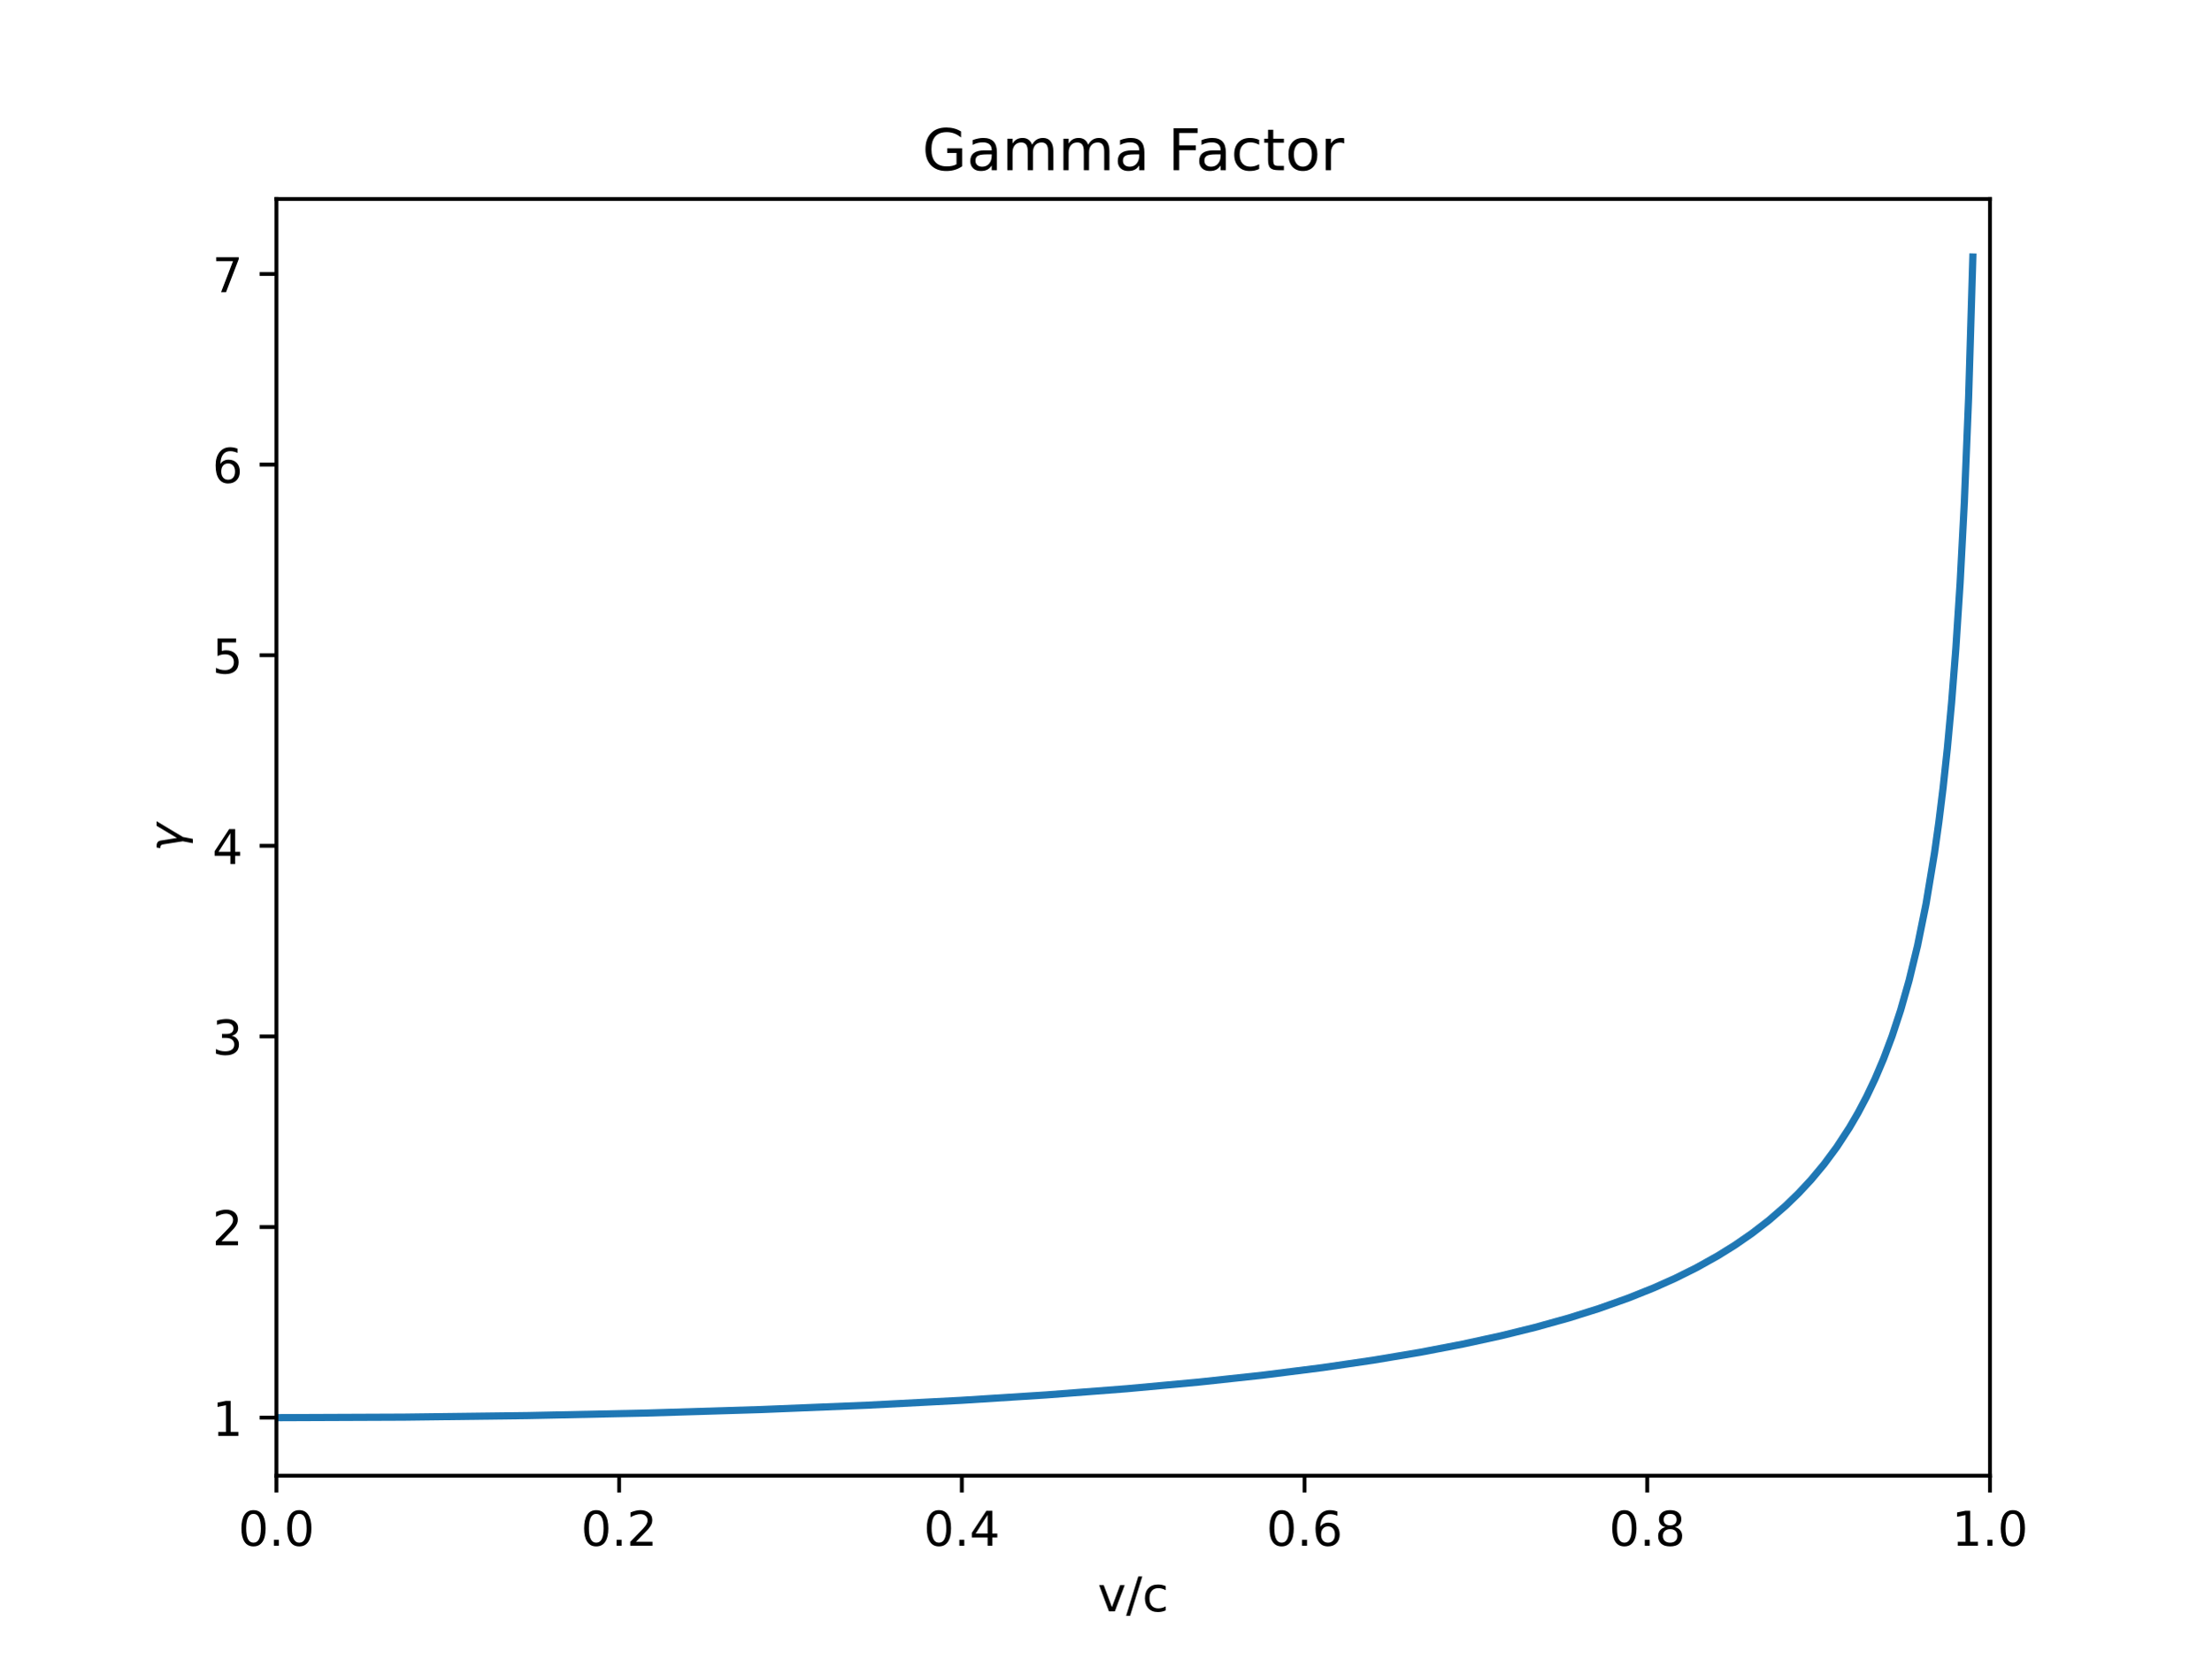
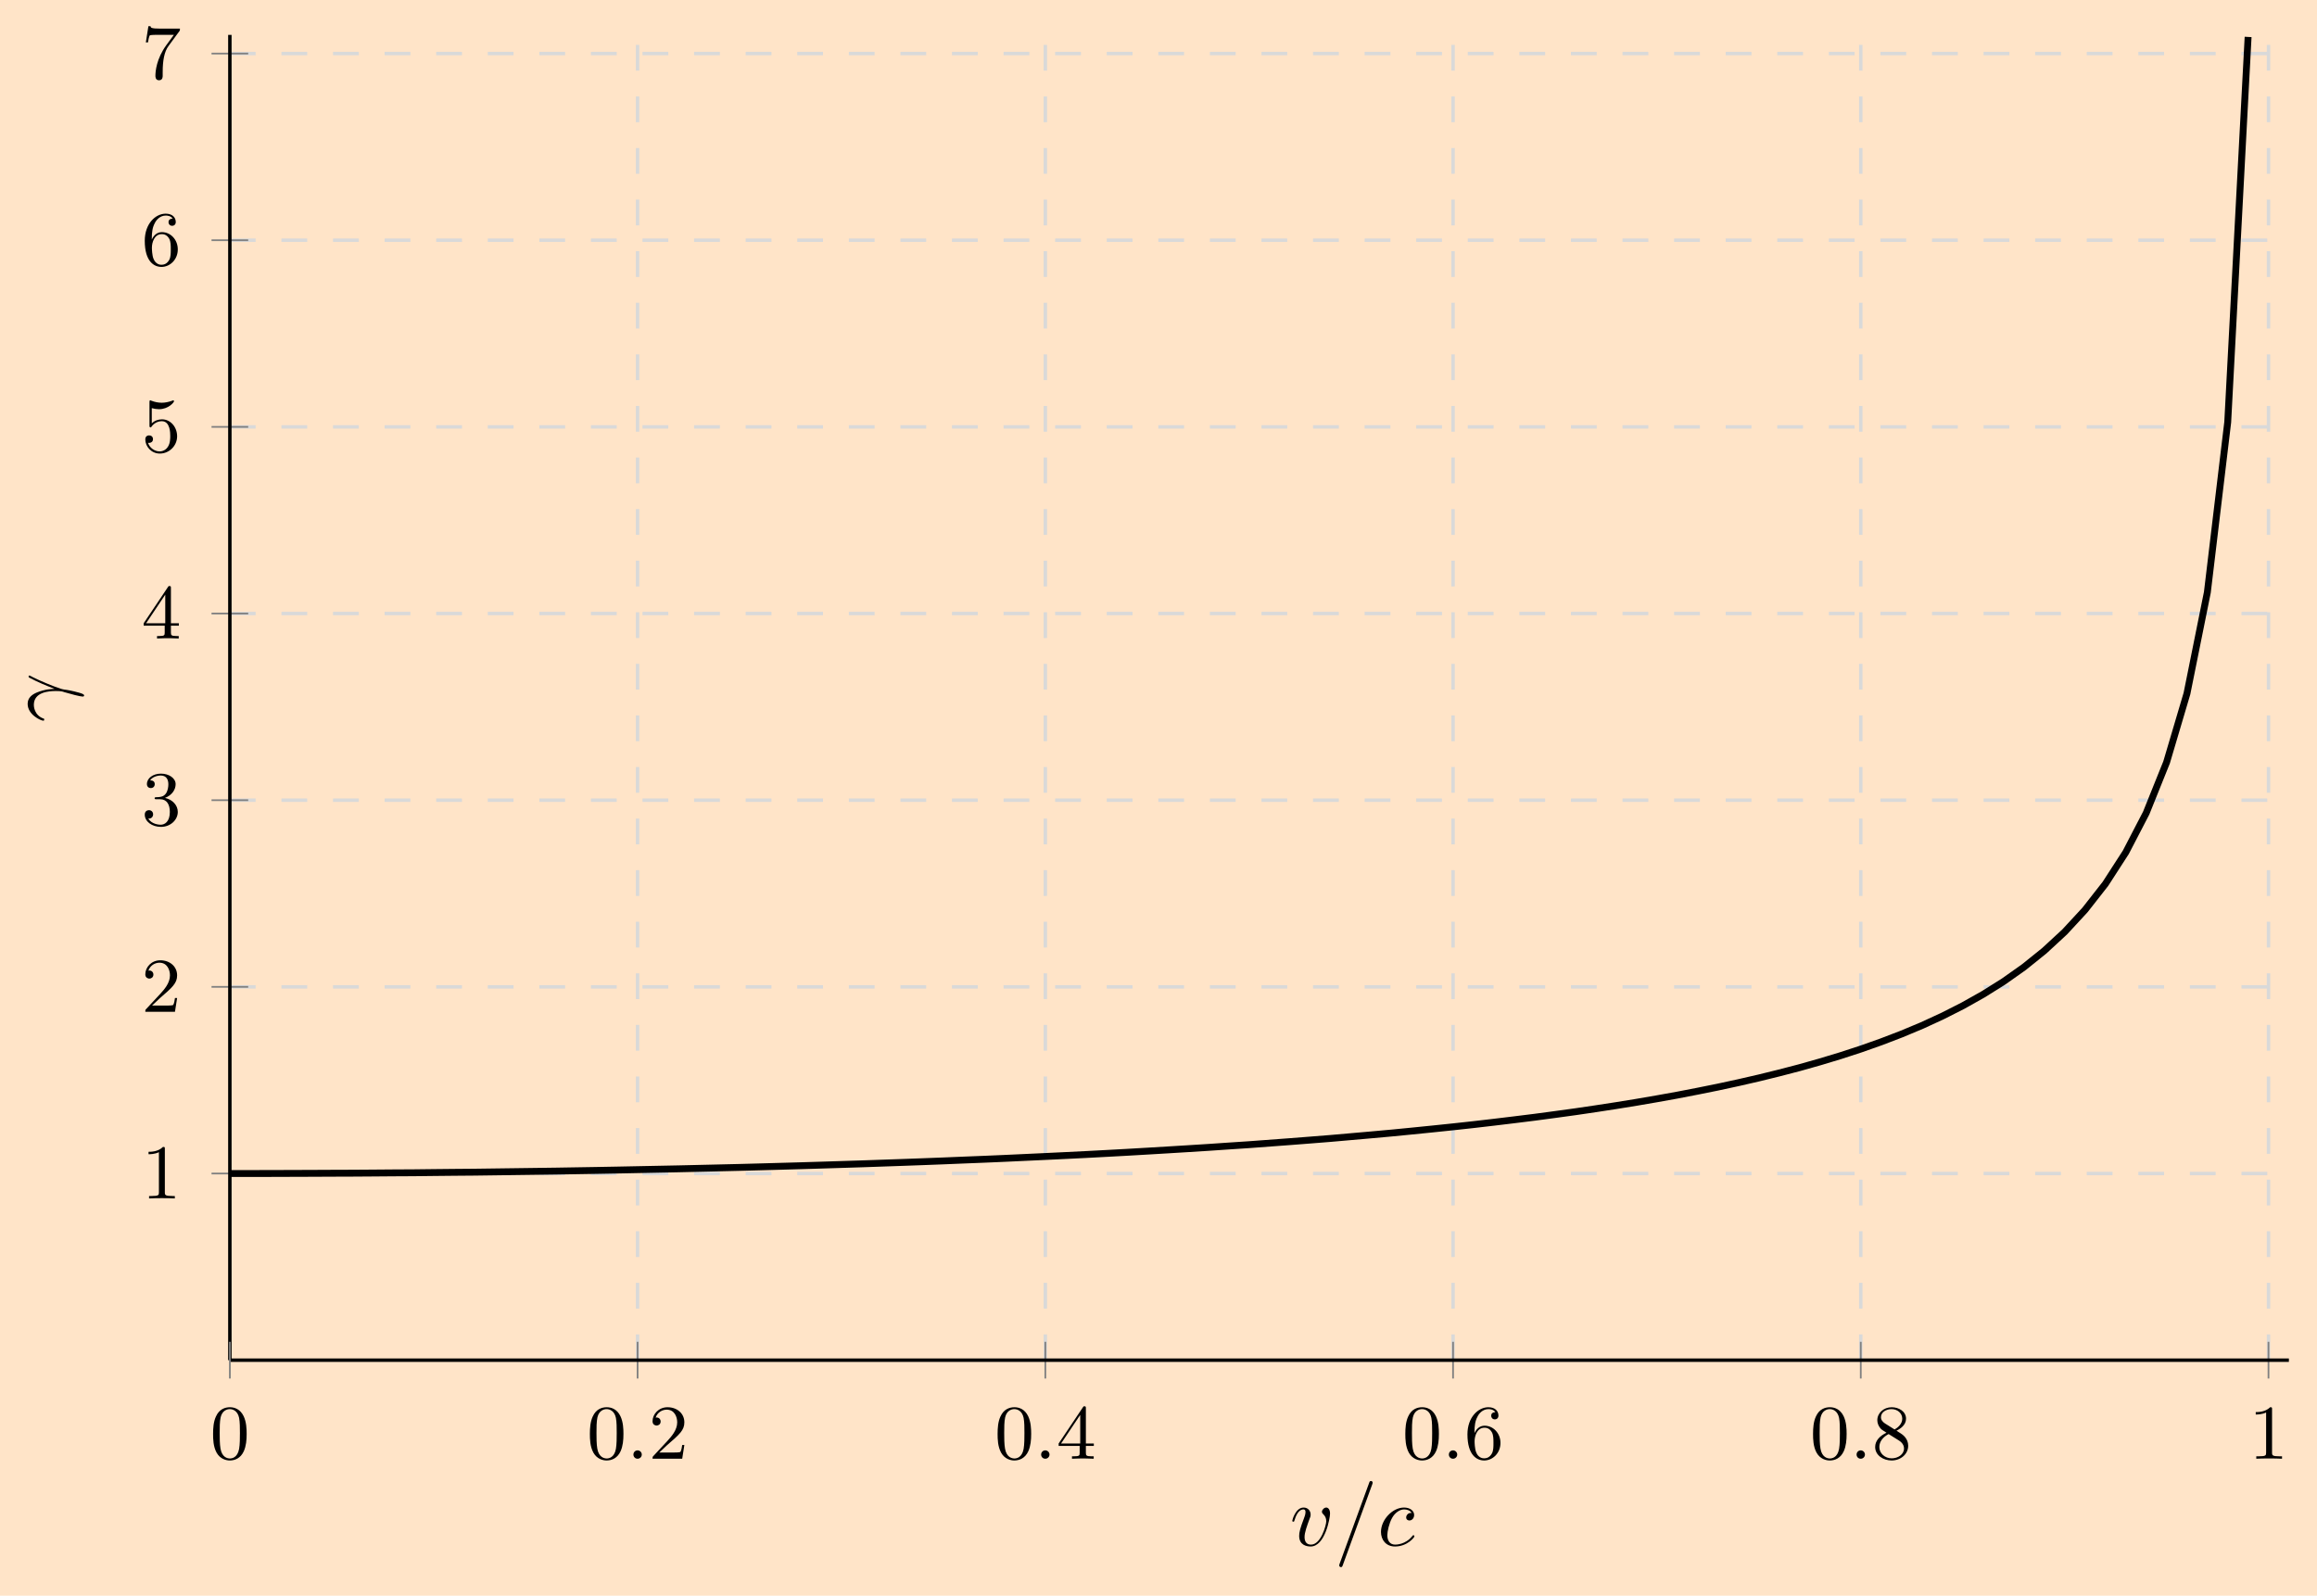
- <svg xmlns="http://www.w3.org/2000/svg" xmlns:xlink="http://www.w3.org/1999/xlink" width="460.8pt" height="345.6pt" viewBox="0 0 460.8 345.6" version="1.1">
+ <svg xmlns="http://www.w3.org/2000/svg" xmlns:xlink="http://www.w3.org/1999/xlink" width="268.536pt" height="184.933pt" viewBox="0 0 268.536 184.933" version="1.1">
  <defs>
-     <style type="text/css">*{stroke-linejoin: round; stroke-linecap: butt}</style>
+     <g>
+       <symbol overflow="visible" id="glyph0-0">
+         <path style="stroke:none;" d="" />
+       </symbol>
+       <symbol overflow="visible" id="glyph0-1">
+         <path style="stroke:none;" d="M 4.25 -2.875 C 4.25 -3.469 4.219 -4.25 3.906 -4.922 C 3.5 -5.766 2.828 -5.969 2.312 -5.969 C 1.766 -5.969 1.078 -5.766 0.688 -4.891 C 0.406 -4.281 0.359 -3.547 0.359 -2.875 C 0.359 -2.281 0.375 -1.422 0.766 -0.703 C 1.188 0.047 1.891 0.203 2.297 0.203 C 2.875 0.203 3.547 -0.047 3.922 -0.875 C 4.188 -1.484 4.25 -2.156 4.25 -2.875 Z M 2.312 -0.031 C 2.031 -0.031 1.391 -0.156 1.219 -1.172 C 1.125 -1.688 1.125 -2.469 1.125 -2.984 C 1.125 -3.594 1.125 -4.297 1.234 -4.797 C 1.422 -5.594 1.984 -5.75 2.297 -5.75 C 2.641 -5.75 3.203 -5.562 3.375 -4.734 C 3.469 -4.25 3.469 -3.547 3.469 -2.984 C 3.469 -2.422 3.469 -1.672 3.375 -1.141 C 3.188 -0.109 2.531 -0.031 2.312 -0.031 Z M 2.312 -0.031 " />
+       </symbol>
+       <symbol overflow="visible" id="glyph0-2">
+         <path style="stroke:none;" d="M 4.141 -1.594 L 3.891 -1.594 C 3.875 -1.469 3.797 -0.938 3.688 -0.797 C 3.625 -0.719 3.016 -0.719 2.828 -0.719 L 1.234 -0.719 L 2.125 -1.562 C 3.594 -2.828 4.141 -3.312 4.141 -4.219 C 4.141 -5.25 3.297 -5.969 2.188 -5.969 C 1.156 -5.969 0.453 -5.156 0.453 -4.344 C 0.453 -3.891 0.844 -3.844 0.922 -3.844 C 1.125 -3.844 1.391 -3.984 1.391 -4.312 C 1.391 -4.578 1.203 -4.781 0.922 -4.781 C 0.875 -4.781 0.859 -4.781 0.812 -4.766 C 1.031 -5.406 1.609 -5.688 2.094 -5.688 C 3 -5.688 3.312 -4.844 3.312 -4.219 C 3.312 -3.312 2.625 -2.562 2.203 -2.094 L 0.562 -0.328 C 0.453 -0.219 0.453 -0.203 0.453 0 L 3.891 0 Z M 4.141 -1.594 " />
+       </symbol>
+       <symbol overflow="visible" id="glyph0-3">
+         <path style="stroke:none;" d="M 0.266 -1.766 L 0.266 -1.484 L 2.703 -1.484 L 2.703 -0.703 C 2.703 -0.375 2.688 -0.281 2.016 -0.281 L 1.812 -0.281 L 1.812 0 C 2.375 -0.031 3 -0.031 3.062 -0.031 C 3.109 -0.031 3.766 -0.031 4.328 0 L 4.328 -0.281 L 4.125 -0.281 C 3.453 -0.281 3.422 -0.375 3.422 -0.703 L 3.422 -1.484 L 4.344 -1.484 L 4.344 -1.766 L 3.422 -1.766 L 3.422 -5.828 C 3.422 -6.016 3.422 -6.078 3.25 -6.078 C 3.141 -6.078 3.141 -6.062 3.062 -5.938 Z M 0.547 -1.766 L 2.766 -5.078 L 2.766 -1.766 Z M 0.547 -1.766 " />
+       </symbol>
+       <symbol overflow="visible" id="glyph0-4">
+         <path style="stroke:none;" d="M 1.203 -2.969 C 1.203 -3.891 1.297 -4.391 1.547 -4.859 C 1.719 -5.234 2.156 -5.75 2.828 -5.75 C 3 -5.75 3.422 -5.719 3.625 -5.391 C 3.297 -5.391 3.141 -5.219 3.141 -4.984 C 3.141 -4.75 3.312 -4.562 3.562 -4.562 C 3.812 -4.562 3.984 -4.734 3.984 -5 C 3.984 -5.5 3.625 -5.969 2.812 -5.969 C 1.656 -5.969 0.391 -4.828 0.391 -2.828 C 0.391 -0.406 1.484 0.203 2.328 0.203 C 3.312 0.203 4.219 -0.641 4.219 -1.828 C 4.219 -2.953 3.391 -3.828 2.375 -3.828 C 1.844 -3.828 1.453 -3.5 1.203 -2.969 Z M 2.312 -0.047 C 1.797 -0.047 1.5 -0.469 1.406 -0.734 C 1.234 -1.141 1.219 -1.891 1.219 -2.031 C 1.219 -2.625 1.5 -3.594 2.359 -3.594 C 2.5 -3.594 2.938 -3.594 3.234 -3.047 C 3.406 -2.703 3.406 -2.266 3.406 -1.828 C 3.406 -1.406 3.406 -0.953 3.234 -0.625 C 2.953 -0.109 2.562 -0.047 2.312 -0.047 Z M 2.312 -0.047 " />
+       </symbol>
+       <symbol overflow="visible" id="glyph0-5">
+         <path style="stroke:none;" d="M 1.547 -4.078 C 1.281 -4.25 1.062 -4.484 1.062 -4.812 C 1.062 -5.406 1.688 -5.75 2.281 -5.75 C 2.984 -5.75 3.531 -5.266 3.531 -4.641 C 3.531 -4.016 3 -3.594 2.641 -3.391 Z M 2.859 -3.25 C 3.312 -3.469 3.969 -3.906 3.969 -4.641 C 3.969 -5.484 3.125 -5.969 2.312 -5.969 C 1.375 -5.969 0.641 -5.297 0.641 -4.469 C 0.641 -4.141 0.766 -3.812 0.984 -3.547 C 1.125 -3.375 1.188 -3.344 1.703 -3.016 C 0.922 -2.641 0.391 -2.094 0.391 -1.359 C 0.391 -0.406 1.328 0.203 2.297 0.203 C 3.344 0.203 4.219 -0.531 4.219 -1.5 C 4.219 -2.375 3.547 -2.812 3.328 -2.953 C 3.234 -3.016 2.969 -3.188 2.859 -3.25 Z M 1.953 -2.859 L 3.078 -2.156 C 3.281 -2.031 3.734 -1.734 3.734 -1.188 C 3.734 -0.484 3.016 -0.047 2.312 -0.047 C 1.531 -0.047 0.875 -0.609 0.875 -1.359 C 0.875 -2 1.312 -2.531 1.953 -2.859 Z M 1.953 -2.859 " />
+       </symbol>
+       <symbol overflow="visible" id="glyph0-6">
+         <path style="stroke:none;" d="M 2.719 -5.734 C 2.719 -5.953 2.719 -5.969 2.5 -5.969 C 1.938 -5.406 1.109 -5.406 0.828 -5.406 L 0.828 -5.125 C 1 -5.125 1.547 -5.125 2.031 -5.359 L 2.031 -0.719 C 2.031 -0.391 2.016 -0.281 1.172 -0.281 L 0.891 -0.281 L 0.891 0 C 1.203 -0.031 2.016 -0.031 2.375 -0.031 C 2.75 -0.031 3.547 -0.031 3.875 0 L 3.875 -0.281 L 3.594 -0.281 C 2.75 -0.281 2.719 -0.391 2.719 -0.719 Z M 2.719 -5.734 " />
+       </symbol>
+       <symbol overflow="visible" id="glyph0-7">
+         <path style="stroke:none;" d="M 2.734 -3.156 C 3.562 -3.469 3.969 -4.125 3.969 -4.75 C 3.969 -5.438 3.203 -5.969 2.266 -5.969 C 1.344 -5.969 0.641 -5.438 0.641 -4.766 C 0.641 -4.469 0.828 -4.297 1.094 -4.297 C 1.359 -4.297 1.547 -4.484 1.547 -4.75 C 1.547 -5.062 1.328 -5.188 1.016 -5.188 C 1.25 -5.562 1.797 -5.75 2.25 -5.75 C 2.984 -5.75 3.125 -5.156 3.125 -4.734 C 3.125 -4.469 3.078 -4.031 2.859 -3.688 C 2.578 -3.297 2.266 -3.281 2 -3.25 C 1.781 -3.234 1.766 -3.234 1.688 -3.234 C 1.609 -3.234 1.531 -3.219 1.531 -3.125 C 1.531 -3 1.609 -3 1.766 -3 L 2.172 -3 C 2.953 -3 3.297 -2.375 3.297 -1.531 C 3.297 -0.375 2.688 -0.047 2.234 -0.047 C 2.062 -0.047 1.188 -0.094 0.797 -0.766 C 1.109 -0.719 1.359 -0.938 1.359 -1.25 C 1.359 -1.547 1.141 -1.734 0.875 -1.734 C 0.656 -1.734 0.391 -1.594 0.391 -1.219 C 0.391 -0.422 1.219 0.203 2.266 0.203 C 3.375 0.203 4.219 -0.609 4.219 -1.531 C 4.219 -2.312 3.594 -2.969 2.734 -3.156 Z M 2.734 -3.156 " />
+       </symbol>
+       <symbol overflow="visible" id="glyph0-8">
+         <path style="stroke:none;" d="M 0.938 -3.094 C 0.938 -2.938 0.938 -2.828 1.062 -2.828 C 1.125 -2.828 1.156 -2.875 1.203 -2.953 C 1.484 -3.328 1.906 -3.547 2.375 -3.547 C 3.344 -3.547 3.344 -2.156 3.344 -1.844 C 3.344 -1.562 3.344 -1 3.078 -0.594 C 2.844 -0.219 2.469 -0.047 2.109 -0.047 C 1.594 -0.047 0.984 -0.391 0.766 -1.047 C 0.781 -1.047 0.828 -1.031 0.891 -1.031 C 1.078 -1.031 1.344 -1.141 1.344 -1.469 C 1.344 -1.75 1.141 -1.906 0.891 -1.906 C 0.703 -1.906 0.453 -1.797 0.453 -1.438 C 0.453 -0.625 1.141 0.203 2.141 0.203 C 3.219 0.203 4.141 -0.688 4.141 -1.797 C 4.141 -2.875 3.375 -3.766 2.391 -3.766 C 1.969 -3.766 1.531 -3.625 1.203 -3.297 L 1.203 -5.062 C 1.484 -4.984 1.766 -4.938 2.031 -4.938 C 3.141 -4.938 3.781 -5.734 3.781 -5.859 C 3.781 -5.938 3.734 -5.969 3.688 -5.969 C 3.672 -5.969 3.656 -5.969 3.562 -5.922 C 3.141 -5.766 2.734 -5.688 2.359 -5.688 C 1.969 -5.688 1.562 -5.766 1.156 -5.922 C 1.062 -5.969 1.047 -5.969 1.047 -5.969 C 0.938 -5.969 0.938 -5.891 0.938 -5.734 Z M 0.938 -3.094 " />
+       </symbol>
+       <symbol overflow="visible" id="glyph0-9">
+         <path style="stroke:none;" d="M 4.391 -5.469 C 4.469 -5.562 4.469 -5.594 4.469 -5.781 L 2.25 -5.781 C 1.109 -5.781 1.078 -5.891 1.062 -6.062 L 0.812 -6.062 L 0.516 -4.188 L 0.766 -4.188 C 0.797 -4.391 0.875 -4.891 0.984 -5 C 1.047 -5.062 1.766 -5.062 1.891 -5.062 L 3.766 -5.062 L 2.906 -3.891 C 1.734 -2.281 1.625 -0.812 1.625 -0.312 C 1.625 -0.203 1.625 0.203 2.047 0.203 C 2.469 0.203 2.469 -0.203 2.469 -0.312 L 2.469 -0.75 C 2.469 -2.078 2.656 -3.109 3.141 -3.766 Z M 4.391 -5.469 " />
+       </symbol>
+       <symbol overflow="visible" id="glyph1-0">
+         <path style="stroke:none;" d="" />
+       </symbol>
+       <symbol overflow="visible" id="glyph1-1">
+         <path style="stroke:none;" d="M 1.766 -0.484 C 1.766 -0.75 1.547 -0.969 1.281 -0.969 C 1 -0.969 0.797 -0.75 0.797 -0.484 C 0.797 -0.219 1 0 1.281 0 C 1.547 0 1.766 -0.219 1.766 -0.484 Z M 1.766 -0.484 " />
+       </symbol>
+       <symbol overflow="visible" id="glyph2-0">
+         <path style="stroke:none;" d="" />
+       </symbol>
+       <symbol overflow="visible" id="glyph2-1">
+         <path style="stroke:none;" d="M 4.672 -3.703 C 4.672 -4.25 4.406 -4.406 4.234 -4.406 C 3.984 -4.406 3.734 -4.141 3.734 -3.922 C 3.734 -3.797 3.781 -3.734 3.891 -3.625 C 4.109 -3.422 4.234 -3.172 4.234 -2.812 C 4.234 -2.391 3.625 -0.109 2.469 -0.109 C 1.953 -0.109 1.719 -0.453 1.719 -0.984 C 1.719 -1.531 2 -2.266 2.297 -3.094 C 2.375 -3.266 2.422 -3.406 2.422 -3.594 C 2.422 -4.031 2.109 -4.406 1.609 -4.406 C 0.672 -4.406 0.297 -2.953 0.297 -2.875 C 0.297 -2.766 0.391 -2.766 0.406 -2.766 C 0.516 -2.766 0.516 -2.797 0.562 -2.953 C 0.859 -3.953 1.281 -4.188 1.578 -4.188 C 1.656 -4.188 1.828 -4.188 1.828 -3.875 C 1.828 -3.625 1.719 -3.344 1.656 -3.172 C 1.219 -2.016 1.094 -1.562 1.094 -1.125 C 1.094 -0.047 1.969 0.109 2.422 0.109 C 4.094 0.109 4.672 -3.188 4.672 -3.703 Z M 4.672 -3.703 " />
+       </symbol>
+       <symbol overflow="visible" id="glyph2-2">
+         <path style="stroke:none;" d="M 4.375 -7.094 C 4.422 -7.234 4.422 -7.266 4.422 -7.281 C 4.422 -7.391 4.344 -7.484 4.234 -7.484 C 4.156 -7.484 4.094 -7.453 4.062 -7.391 L 0.594 2.109 C 0.547 2.25 0.547 2.281 0.547 2.297 C 0.547 2.406 0.641 2.5 0.75 2.5 C 0.875 2.5 0.906 2.422 0.969 2.25 Z M 4.375 -7.094 " />
+       </symbol>
+       <symbol overflow="visible" id="glyph2-3">
+         <path style="stroke:none;" d="M 3.953 -3.781 C 3.781 -3.781 3.656 -3.781 3.516 -3.656 C 3.344 -3.5 3.328 -3.328 3.328 -3.266 C 3.328 -3.016 3.516 -2.906 3.703 -2.906 C 3.984 -2.906 4.25 -3.156 4.25 -3.547 C 4.25 -4.031 3.781 -4.406 3.078 -4.406 C 1.734 -4.406 0.406 -2.984 0.406 -1.578 C 0.406 -0.672 0.984 0.109 2.031 0.109 C 3.453 0.109 4.281 -0.953 4.281 -1.062 C 4.281 -1.125 4.234 -1.203 4.172 -1.203 C 4.109 -1.203 4.094 -1.172 4.031 -1.094 C 3.25 -0.109 2.156 -0.109 2.047 -0.109 C 1.422 -0.109 1.141 -0.594 1.141 -1.203 C 1.141 -1.609 1.344 -2.578 1.688 -3.188 C 2 -3.766 2.547 -4.188 3.094 -4.188 C 3.422 -4.188 3.812 -4.062 3.953 -3.781 Z M 3.953 -3.781 " />
+       </symbol>
+       <symbol overflow="visible" id="glyph3-0">
+         <path style="stroke:none;" d="" />
+       </symbol>
+       <symbol overflow="visible" id="glyph3-1">
+         <path style="stroke:none;" d="M -2.531 -0.406 C -3.672 -0.797 -3.688 -1.891 -3.688 -2 C -3.688 -3.5 -1.938 -3.609 -1.156 -3.609 C -0.547 -3.609 -0.375 -3.562 -0.172 -3.484 C 0.547 -3.266 1.703 -2.969 1.969 -2.969 C 2.078 -2.969 2.141 -3.016 2.141 -3.094 C 2.141 -3.234 1.922 -3.312 1.547 -3.422 C 0.703 -3.656 0.141 -3.75 -0.172 -3.781 C -0.297 -3.812 -0.422 -3.828 -0.562 -3.875 C -1.547 -4.188 -3.031 -4.828 -3.812 -5.219 C -3.938 -5.297 -4.156 -5.406 -4.203 -5.406 C -4.297 -5.406 -4.297 -5.312 -4.297 -5.297 C -4.297 -5.266 -4.297 -5.203 -4.234 -5.172 C -3.281 -4.656 -2.281 -4.25 -1.281 -3.859 C -1.578 -3.844 -2.344 -3.844 -3.312 -3.453 C -3.922 -3.203 -4.406 -2.812 -4.406 -2.125 C -4.406 -0.875 -2.891 -0.172 -2.578 -0.172 C -2.484 -0.172 -2.484 -0.266 -2.484 -0.375 Z M -2.531 -0.406 " />
+       </symbol>
+     </g>
+     <clipPath id="clip1">
+       <path d="M 0 0 L 268.535 0 L 268.535 184.934 L 0 184.934 Z M 0 0 " />
+     </clipPath>
+     <clipPath id="clip2">
+       <path d="M 26.641 4.043 L 265.277 4.043 L 265.277 148 L 26.641 148 Z M 26.641 4.043 " />
+     </clipPath>
  </defs>
-   <g id="figure_1">
-     <g id="axes_1">
-       <g id="patch_1">
-         <path d="M 57.6 307.584  L 414.72 307.584  L 414.72 41.472  L 57.6 41.472  L 57.6 307.584  z " style="fill: none" />
-       </g>
-       <g id="matplotlib.axis_1">
-         <g id="xtick_1">
-           <g id="line2d_1">
-             <defs>
-               <path id="m6a0792bf60" d="M 0 0  L 0 3.5  " style="stroke: #000000; stroke-width: 0.8" />
-             </defs>
-             <g>
-               <use xlink:href="#m6a0792bf60" x="57.6" y="307.584" style="stroke: #000000; stroke-width: 0.8" />
-             </g>
-           </g>
-           <g id="text_1">
-             <g transform="translate(49.64844 322.1824) scale(0.1 -0.1)">
-               <defs>
-                 <path id="DejaVuSans-30" d="M 2034 4250  Q 1547 4250 1301 3770  Q 1056 3291 1056 2328  Q 1056 1369 1301 889  Q 1547 409 2034 409  Q 2525 409 2770 889  Q 3016 1369 3016 2328  Q 3016 3291 2770 3770  Q 2525 4250 2034 4250  z M 2034 4750  Q 2819 4750 3233 4129  Q 3647 3509 3647 2328  Q 3647 1150 3233 529  Q 2819 -91 2034 -91  Q 1250 -91 836 529  Q 422 1150 422 2328  Q 422 3509 836 4129  Q 1250 4750 2034 4750  z " transform="scale(0.015625)" />
-                 <path id="DejaVuSans-2e" d="M 684 794  L 1344 794  L 1344 0  L 684 0  L 684 794  z " transform="scale(0.015625)" />
-               </defs>
-               <use xlink:href="#DejaVuSans-30" />
-               <use xlink:href="#DejaVuSans-2e" x="63.623" />
-               <use xlink:href="#DejaVuSans-30" x="95.41" />
-             </g>
-           </g>
-         </g>
-         <g id="xtick_2">
-           <g id="line2d_2">
-             <g>
-               <use xlink:href="#m6a0792bf60" x="129.024" y="307.584" style="stroke: #000000; stroke-width: 0.8" />
-             </g>
-           </g>
-           <g id="text_2">
-             <g transform="translate(121.0724 322.1824) scale(0.1 -0.1)">
-               <defs>
-                 <path id="DejaVuSans-32" d="M 1228 531  L 3431 531  L 3431 0  L 469 0  L 469 531  Q 828 903 1448 1529  Q 2069 2156 2228 2338  Q 2531 2678 2651 2914  Q 2772 3150 2772 3378  Q 2772 3750 2511 3984  Q 2250 4219 1831 4219  Q 1534 4219 1204 4116  Q 875 4013 500 3803  L 500 4441  Q 881 4594 1212 4672  Q 1544 4750 1819 4750  Q 2544 4750 2975 4387  Q 3406 4025 3406 3419  Q 3406 3131 3298 2873  Q 3191 2616 2906 2266  Q 2828 2175 2409 1742  Q 1991 1309 1228 531  z " transform="scale(0.015625)" />
-               </defs>
-               <use xlink:href="#DejaVuSans-30" />
-               <use xlink:href="#DejaVuSans-2e" x="63.623" />
-               <use xlink:href="#DejaVuSans-32" x="95.41" />
-             </g>
-           </g>
-         </g>
-         <g id="xtick_3">
-           <g id="line2d_3">
-             <g>
-               <use xlink:href="#m6a0792bf60" x="200.448" y="307.584" style="stroke: #000000; stroke-width: 0.8" />
-             </g>
-           </g>
-           <g id="text_3">
-             <g transform="translate(192.4964 322.1824) scale(0.1 -0.1)">
-               <defs>
-                 <path id="DejaVuSans-34" d="M 2419 4116  L 825 1625  L 2419 1625  L 2419 4116  z M 2253 4666  L 3047 4666  L 3047 1625  L 3713 1625  L 3713 1100  L 3047 1100  L 3047 0  L 2419 0  L 2419 1100  L 313 1100  L 313 1709  L 2253 4666  z " transform="scale(0.015625)" />
-               </defs>
-               <use xlink:href="#DejaVuSans-30" />
-               <use xlink:href="#DejaVuSans-2e" x="63.623" />
-               <use xlink:href="#DejaVuSans-34" x="95.41" />
-             </g>
-           </g>
-         </g>
-         <g id="xtick_4">
-           <g id="line2d_4">
-             <g>
-               <use xlink:href="#m6a0792bf60" x="271.872" y="307.584" style="stroke: #000000; stroke-width: 0.8" />
-             </g>
-           </g>
-           <g id="text_4">
-             <g transform="translate(263.9204 322.1824) scale(0.1 -0.1)">
-               <defs>
-                 <path id="DejaVuSans-36" d="M 2113 2584  Q 1688 2584 1439 2293  Q 1191 2003 1191 1497  Q 1191 994 1439 701  Q 1688 409 2113 409  Q 2538 409 2786 701  Q 3034 994 3034 1497  Q 3034 2003 2786 2293  Q 2538 2584 2113 2584  z M 3366 4563  L 3366 3988  Q 3128 4100 2886 4159  Q 2644 4219 2406 4219  Q 1781 4219 1451 3797  Q 1122 3375 1075 2522  Q 1259 2794 1537 2939  Q 1816 3084 2150 3084  Q 2853 3084 3261 2657  Q 3669 2231 3669 1497  Q 3669 778 3244 343  Q 2819 -91 2113 -91  Q 1303 -91 875 529  Q 447 1150 447 2328  Q 447 3434 972 4092  Q 1497 4750 2381 4750  Q 2619 4750 2861 4703  Q 3103 4656 3366 4563  z " transform="scale(0.015625)" />
-               </defs>
-               <use xlink:href="#DejaVuSans-30" />
-               <use xlink:href="#DejaVuSans-2e" x="63.623" />
-               <use xlink:href="#DejaVuSans-36" x="95.41" />
-             </g>
-           </g>
-         </g>
-         <g id="xtick_5">
-           <g id="line2d_5">
-             <g>
-               <use xlink:href="#m6a0792bf60" x="343.296" y="307.584" style="stroke: #000000; stroke-width: 0.8" />
-             </g>
-           </g>
-           <g id="text_5">
-             <g transform="translate(335.3444 322.1824) scale(0.1 -0.1)">
-               <defs>
-                 <path id="DejaVuSans-38" d="M 2034 2216  Q 1584 2216 1326 1975  Q 1069 1734 1069 1313  Q 1069 891 1326 650  Q 1584 409 2034 409  Q 2484 409 2743 651  Q 3003 894 3003 1313  Q 3003 1734 2745 1975  Q 2488 2216 2034 2216  z M 1403 2484  Q 997 2584 770 2862  Q 544 3141 544 3541  Q 544 4100 942 4425  Q 1341 4750 2034 4750  Q 2731 4750 3128 4425  Q 3525 4100 3525 3541  Q 3525 3141 3298 2862  Q 3072 2584 2669 2484  Q 3125 2378 3379 2068  Q 3634 1759 3634 1313  Q 3634 634 3220 271  Q 2806 -91 2034 -91  Q 1263 -91 848 271  Q 434 634 434 1313  Q 434 1759 690 2068  Q 947 2378 1403 2484  z M 1172 3481  Q 1172 3119 1398 2916  Q 1625 2713 2034 2713  Q 2441 2713 2670 2916  Q 2900 3119 2900 3481  Q 2900 3844 2670 4047  Q 2441 4250 2034 4250  Q 1625 4250 1398 4047  Q 1172 3844 1172 3481  z " transform="scale(0.015625)" />
-               </defs>
-               <use xlink:href="#DejaVuSans-30" />
-               <use xlink:href="#DejaVuSans-2e" x="63.623" />
-               <use xlink:href="#DejaVuSans-38" x="95.41" />
-             </g>
-           </g>
-         </g>
-         <g id="xtick_6">
-           <g id="line2d_6">
-             <g>
-               <use xlink:href="#m6a0792bf60" x="414.72" y="307.584" style="stroke: #000000; stroke-width: 0.8" />
-             </g>
-           </g>
-           <g id="text_6">
-             <g transform="translate(406.7684 322.1824) scale(0.1 -0.1)">
-               <defs>
-                 <path id="DejaVuSans-31" d="M 794 531  L 1825 531  L 1825 4091  L 703 3866  L 703 4441  L 1819 4666  L 2450 4666  L 2450 531  L 3481 531  L 3481 0  L 794 0  L 794 531  z " transform="scale(0.015625)" />
-               </defs>
-               <use xlink:href="#DejaVuSans-31" />
-               <use xlink:href="#DejaVuSans-2e" x="63.623" />
-               <use xlink:href="#DejaVuSans-30" x="95.41" />
-             </g>
-           </g>
-         </g>
-         <g id="text_7">
-           <g transform="translate(228.767 335.8606) scale(0.1 -0.1)">
-             <defs>
-               <path id="DejaVuSans-76" d="M 191 3500  L 800 3500  L 1894 563  L 2988 3500  L 3597 3500  L 2284 0  L 1503 0  L 191 3500  z " transform="scale(0.015625)" />
-               <path id="DejaVuSans-2f" d="M 1625 4666  L 2156 4666  L 531 -594  L 0 -594  L 1625 4666  z " transform="scale(0.015625)" />
-               <path id="DejaVuSans-63" d="M 3122 3366  L 3122 2828  Q 2878 2963 2633 3030  Q 2388 3097 2138 3097  Q 1578 3097 1268 2742  Q 959 2388 959 1747  Q 959 1106 1268 751  Q 1578 397 2138 397  Q 2388 397 2633 464  Q 2878 531 3122 666  L 3122 134  Q 2881 22 2623 -34  Q 2366 -91 2075 -91  Q 1284 -91 818 406  Q 353 903 353 1747  Q 353 2603 823 3093  Q 1294 3584 2113 3584  Q 2378 3584 2631 3529  Q 2884 3475 3122 3366  z " transform="scale(0.015625)" />
-             </defs>
-             <use xlink:href="#DejaVuSans-76" />
-             <use xlink:href="#DejaVuSans-2f" x="59.18" />
-             <use xlink:href="#DejaVuSans-63" x="92.871" />
-           </g>
-         </g>
-       </g>
-       <g id="matplotlib.axis_2">
-         <g id="ytick_1">
-           <g id="line2d_7">
-             <defs>
-               <path id="mf2d8642c6e" d="M 0 0  L -3.5 0  " style="stroke: #000000; stroke-width: 0.8" />
-             </defs>
-             <g>
-               <use xlink:href="#mf2d8642c6e" x="57.6" y="295.488" style="stroke: #000000; stroke-width: 0.8" />
-             </g>
-           </g>
-           <g id="text_8">
-             <g transform="translate(44.2375 299.2872) scale(0.1 -0.1)">
-               <use xlink:href="#DejaVuSans-31" />
-             </g>
-           </g>
-         </g>
-         <g id="ytick_2">
-           <g id="line2d_8">
-             <g>
-               <use xlink:href="#mf2d8642c6e" x="57.6" y="255.756" style="stroke: #000000; stroke-width: 0.8" />
-             </g>
-           </g>
-           <g id="text_9">
-             <g transform="translate(44.2375 259.5553) scale(0.1 -0.1)">
-               <use xlink:href="#DejaVuSans-32" />
-             </g>
-           </g>
-         </g>
-         <g id="ytick_3">
-           <g id="line2d_9">
-             <g>
-               <use xlink:href="#mf2d8642c6e" x="57.6" y="216.024" style="stroke: #000000; stroke-width: 0.8" />
-             </g>
-           </g>
-           <g id="text_10">
-             <g transform="translate(44.2375 219.8234) scale(0.1 -0.1)">
-               <defs>
-                 <path id="DejaVuSans-33" d="M 2597 2516  Q 3050 2419 3304 2112  Q 3559 1806 3559 1356  Q 3559 666 3084 287  Q 2609 -91 1734 -91  Q 1441 -91 1130 -33  Q 819 25 488 141  L 488 750  Q 750 597 1062 519  Q 1375 441 1716 441  Q 2309 441 2620 675  Q 2931 909 2931 1356  Q 2931 1769 2642 2001  Q 2353 2234 1838 2234  L 1294 2234  L 1294 2753  L 1863 2753  Q 2328 2753 2575 2939  Q 2822 3125 2822 3475  Q 2822 3834 2567 4026  Q 2313 4219 1838 4219  Q 1578 4219 1281 4162  Q 984 4106 628 3988  L 628 4550  Q 988 4650 1302 4700  Q 1616 4750 1894 4750  Q 2613 4750 3031 4423  Q 3450 4097 3450 3541  Q 3450 3153 3228 2886  Q 3006 2619 2597 2516  z " transform="scale(0.015625)" />
-               </defs>
-               <use xlink:href="#DejaVuSans-33" />
-             </g>
-           </g>
-         </g>
-         <g id="ytick_4">
-           <g id="line2d_10">
-             <g>
-               <use xlink:href="#mf2d8642c6e" x="57.6" y="176.292" style="stroke: #000000; stroke-width: 0.8" />
-             </g>
-           </g>
-           <g id="text_11">
-             <g transform="translate(44.2375 180.0916) scale(0.1 -0.1)">
-               <use xlink:href="#DejaVuSans-34" />
-             </g>
-           </g>
-         </g>
-         <g id="ytick_5">
-           <g id="line2d_11">
-             <g>
-               <use xlink:href="#mf2d8642c6e" x="57.6" y="136.56" style="stroke: #000000; stroke-width: 0.8" />
-             </g>
-           </g>
-           <g id="text_12">
-             <g transform="translate(44.2375 140.3597) scale(0.1 -0.1)">
-               <defs>
-                 <path id="DejaVuSans-35" d="M 691 4666  L 3169 4666  L 3169 4134  L 1269 4134  L 1269 2991  Q 1406 3038 1543 3061  Q 1681 3084 1819 3084  Q 2600 3084 3056 2656  Q 3513 2228 3513 1497  Q 3513 744 3044 326  Q 2575 -91 1722 -91  Q 1428 -91 1123 -41  Q 819 9 494 109  L 494 744  Q 775 591 1075 516  Q 1375 441 1709 441  Q 2250 441 2565 725  Q 2881 1009 2881 1497  Q 2881 1984 2565 2268  Q 2250 2553 1709 2553  Q 1456 2553 1204 2497  Q 953 2441 691 2322  L 691 4666  z " transform="scale(0.015625)" />
-               </defs>
-               <use xlink:href="#DejaVuSans-35" />
-             </g>
-           </g>
-         </g>
-         <g id="ytick_6">
-           <g id="line2d_12">
-             <g>
-               <use xlink:href="#mf2d8642c6e" x="57.6" y="96.829" style="stroke: #000000; stroke-width: 0.8" />
-             </g>
-           </g>
-           <g id="text_13">
-             <g transform="translate(44.2375 100.6278) scale(0.1 -0.1)">
-               <use xlink:href="#DejaVuSans-36" />
-             </g>
-           </g>
-         </g>
-         <g id="ytick_7">
-           <g id="line2d_13">
-             <g>
-               <use xlink:href="#mf2d8642c6e" x="57.6" y="57.097" style="stroke: #000000; stroke-width: 0.8" />
-             </g>
-           </g>
-           <g id="text_14">
-             <g transform="translate(44.2375 60.89589) scale(0.1 -0.1)">
-               <defs>
-                 <path id="DejaVuSans-37" d="M 525 4666  L 3525 4666  L 3525 4397  L 1831 0  L 1172 0  L 2766 4134  L 525 4134  L 525 4666  z " transform="scale(0.015625)" />
-               </defs>
-               <use xlink:href="#DejaVuSans-37" />
-             </g>
-           </g>
-         </g>
-         <g id="text_15">
-           <g transform="translate(38.1375 177.528) rotate(-90) scale(0.1 -0.1)">
-             <defs>
-               <path id="DejaVuSans-Oblique-3b3" d="M 1491 2950  L 1838 788  L 3456 3500  L 4066 3500  L 1972 0  L 1713 -1331  L 1138 -1331  L 1397 0  L 988 2613  Q 925 3006 628 3006  L 475 3006  L 569 3500  L 788 3500  Q 1403 3500 1491 2950  z " transform="scale(0.015625)" />
-             </defs>
-             <use xlink:href="#DejaVuSans-Oblique-3b3" transform="translate(0 0.3125)" />
-           </g>
-         </g>
-       </g>
-       <g id="line2d_14">
-         <path d="M 57.6 295.488  L 84.183 295.377  L 109.879 295.055  L 134.69 294.529  L 158.614 293.796  L 180.766 292.891  L 200.26 291.88  L 217.982 290.751  L 234.817 289.456  L 249.881 288.07  L 263.172 286.63  L 275.577 285.06  L 286.211 283.502  L 295.957 281.864  L 304.818 280.163  L 312.793 278.423  L 319.882 276.677  L 326.971 274.703  L 333.173 272.753  L 339.376 270.548  L 344.692 268.416  L 349.123 266.433  L 353.553 264.227  L 357.984 261.756  L 361.528 259.552  L 365.072 257.106  L 368.617 254.375  L 372.161 251.298  L 374.819 248.718  L 377.477 245.86  L 380.136 242.671  L 382.794 239.083  L 385.452 235.007  L 387.224 231.962  L 388.997 228.601  L 390.769 224.869  L 392.541 220.692  L 394.313 215.976  L 396.085 210.593  L 397.857 204.375  L 399.63 197.08  L 401.402 188.362  L 403.174 177.693  L 404.06 171.38  L 404.946 164.222  L 405.832 156.013  L 406.718 146.469  L 407.604 135.187  L 408.491 121.567  L 409.377 104.676  L 410.263 82.956  L 411.149 53.568  L 411.149 53.568  " clip-path="url(#pefbbaa690b)" style="fill: none; stroke: #1f77b4; stroke-width: 1.5; stroke-linecap: square" />
-       </g>
-       <g id="patch_2">
-         <path d="M 57.6 307.584  L 57.6 41.472  " style="fill: none; stroke: #000000; stroke-width: 0.8; stroke-linejoin: miter; stroke-linecap: square" />
-       </g>
-       <g id="patch_3">
-         <path d="M 414.72 307.584  L 414.72 41.472  " style="fill: none; stroke: #000000; stroke-width: 0.8; stroke-linejoin: miter; stroke-linecap: square" />
-       </g>
-       <g id="patch_4">
-         <path d="M 57.6 307.584  L 414.72 307.584  " style="fill: none; stroke: #000000; stroke-width: 0.8; stroke-linejoin: miter; stroke-linecap: square" />
-       </g>
-       <g id="patch_5">
-         <path d="M 57.6 41.472  L 414.72 41.472  " style="fill: none; stroke: #000000; stroke-width: 0.8; stroke-linejoin: miter; stroke-linecap: square" />
-       </g>
-       <g id="text_16">
-         <g transform="translate(192.1922 35.472) scale(0.12 -0.12)">
-           <defs>
-             <path id="DejaVuSans-47" d="M 3809 666  L 3809 1919  L 2778 1919  L 2778 2438  L 4434 2438  L 4434 434  Q 4069 175 3628 42  Q 3188 -91 2688 -91  Q 1594 -91 976 548  Q 359 1188 359 2328  Q 359 3472 976 4111  Q 1594 4750 2688 4750  Q 3144 4750 3555 4637  Q 3966 4525 4313 4306  L 4313 3634  Q 3963 3931 3569 4081  Q 3175 4231 2741 4231  Q 1884 4231 1454 3753  Q 1025 3275 1025 2328  Q 1025 1384 1454 906  Q 1884 428 2741 428  Q 3075 428 3337 486  Q 3600 544 3809 666  z " transform="scale(0.015625)" />
-             <path id="DejaVuSans-61" d="M 2194 1759  Q 1497 1759 1228 1600  Q 959 1441 959 1056  Q 959 750 1161 570  Q 1363 391 1709 391  Q 2188 391 2477 730  Q 2766 1069 2766 1631  L 2766 1759  L 2194 1759  z M 3341 1997  L 3341 0  L 2766 0  L 2766 531  Q 2569 213 2275 61  Q 1981 -91 1556 -91  Q 1019 -91 701 211  Q 384 513 384 1019  Q 384 1609 779 1909  Q 1175 2209 1959 2209  L 2766 2209  L 2766 2266  Q 2766 2663 2505 2880  Q 2244 3097 1772 3097  Q 1472 3097 1187 3025  Q 903 2953 641 2809  L 641 3341  Q 956 3463 1253 3523  Q 1550 3584 1831 3584  Q 2591 3584 2966 3190  Q 3341 2797 3341 1997  z " transform="scale(0.015625)" />
-             <path id="DejaVuSans-6d" d="M 3328 2828  Q 3544 3216 3844 3400  Q 4144 3584 4550 3584  Q 5097 3584 5394 3201  Q 5691 2819 5691 2113  L 5691 0  L 5113 0  L 5113 2094  Q 5113 2597 4934 2840  Q 4756 3084 4391 3084  Q 3944 3084 3684 2787  Q 3425 2491 3425 1978  L 3425 0  L 2847 0  L 2847 2094  Q 2847 2600 2669 2842  Q 2491 3084 2119 3084  Q 1678 3084 1418 2786  Q 1159 2488 1159 1978  L 1159 0  L 581 0  L 581 3500  L 1159 3500  L 1159 2956  Q 1356 3278 1631 3431  Q 1906 3584 2284 3584  Q 2666 3584 2933 3390  Q 3200 3197 3328 2828  z " transform="scale(0.015625)" />
-             <path id="DejaVuSans-20" transform="scale(0.015625)" />
-             <path id="DejaVuSans-46" d="M 628 4666  L 3309 4666  L 3309 4134  L 1259 4134  L 1259 2759  L 3109 2759  L 3109 2228  L 1259 2228  L 1259 0  L 628 0  L 628 4666  z " transform="scale(0.015625)" />
-             <path id="DejaVuSans-74" d="M 1172 4494  L 1172 3500  L 2356 3500  L 2356 3053  L 1172 3053  L 1172 1153  Q 1172 725 1289 603  Q 1406 481 1766 481  L 2356 481  L 2356 0  L 1766 0  Q 1100 0 847 248  Q 594 497 594 1153  L 594 3053  L 172 3053  L 172 3500  L 594 3500  L 594 4494  L 1172 4494  z " transform="scale(0.015625)" />
-             <path id="DejaVuSans-6f" d="M 1959 3097  Q 1497 3097 1228 2736  Q 959 2375 959 1747  Q 959 1119 1226 758  Q 1494 397 1959 397  Q 2419 397 2687 759  Q 2956 1122 2956 1747  Q 2956 2369 2687 2733  Q 2419 3097 1959 3097  z M 1959 3584  Q 2709 3584 3137 3096  Q 3566 2609 3566 1747  Q 3566 888 3137 398  Q 2709 -91 1959 -91  Q 1206 -91 779 398  Q 353 888 353 1747  Q 353 2609 779 3096  Q 1206 3584 1959 3584  z " transform="scale(0.015625)" />
-             <path id="DejaVuSans-72" d="M 2631 2963  Q 2534 3019 2420 3045  Q 2306 3072 2169 3072  Q 1681 3072 1420 2755  Q 1159 2438 1159 1844  L 1159 0  L 581 0  L 581 3500  L 1159 3500  L 1159 2956  Q 1341 3275 1631 3429  Q 1922 3584 2338 3584  Q 2397 3584 2469 3576  Q 2541 3569 2628 3553  L 2631 2963  z " transform="scale(0.015625)" />
-           </defs>
-           <use xlink:href="#DejaVuSans-47" />
-           <use xlink:href="#DejaVuSans-61" x="77.49" />
-           <use xlink:href="#DejaVuSans-6d" x="138.77" />
-           <use xlink:href="#DejaVuSans-6d" x="236.182" />
-           <use xlink:href="#DejaVuSans-61" x="333.594" />
-           <use xlink:href="#DejaVuSans-20" x="394.873" />
-           <use xlink:href="#DejaVuSans-46" x="426.66" />
-           <use xlink:href="#DejaVuSans-61" x="475.055" />
-           <use xlink:href="#DejaVuSans-63" x="536.334" />
-           <use xlink:href="#DejaVuSans-74" x="591.314" />
-           <use xlink:href="#DejaVuSans-6f" x="630.523" />
-           <use xlink:href="#DejaVuSans-72" x="691.705" />
-         </g>
-       </g>
+   <g id="surface1">
+     <g clip-path="url(#clip1)" clip-rule="nonzero">
+       <path style=" stroke:none;fill-rule:nonzero;fill:rgb(100%,89.412%,78.432%);fill-opacity:1;" d="M 0 184.934 L 268.535 184.934 L 268.535 0 L 0 0 Z M 0 184.934 " />
+     </g>
+     <path style="fill:none;stroke-width:0.399;stroke-linecap:butt;stroke-linejoin:miter;stroke:rgb(84.999%,84.999%,84.999%);stroke-opacity:1;stroke-dasharray:2.989,2.989;stroke-miterlimit:10;" d="M 47.254 -0.002 L 47.254 153.592 M 94.511 -0.002 L 94.511 153.592 M 141.765 -0.002 L 141.765 153.592 M 189.019 -0.002 L 189.019 153.592 M 236.273 -0.002 L 236.273 153.592 " transform="matrix(1,0,0,-1,26.641,157.635)" />
+     <path style="fill:none;stroke-width:0.399;stroke-linecap:butt;stroke-linejoin:miter;stroke:rgb(84.999%,84.999%,84.999%);stroke-opacity:1;stroke-dasharray:2.989,2.989;stroke-miterlimit:10;" d="M -0 21.631 L 238.636 21.631 M -0 43.264 L 238.636 43.264 M -0 64.897 L 238.636 64.897 M -0 86.53 L 238.636 86.53 M -0 108.162 L 238.636 108.162 M -0 129.795 L 238.636 129.795 M -0 151.428 L 238.636 151.428 " transform="matrix(1,0,0,-1,26.641,157.635)" />
+     <path style="fill:none;stroke-width:0.199;stroke-linecap:butt;stroke-linejoin:miter;stroke:rgb(50%,50%,50%);stroke-opacity:1;stroke-miterlimit:10;" d="M 47.254 -2.127 L 47.254 2.127 M 94.511 -2.127 L 94.511 2.127 M 141.765 -2.127 L 141.765 2.127 M 189.019 -2.127 L 189.019 2.127 M 236.273 -2.127 L 236.273 2.127 " transform="matrix(1,0,0,-1,26.641,157.635)" />
+     <path style="fill:none;stroke-width:0.199;stroke-linecap:butt;stroke-linejoin:miter;stroke:rgb(50%,50%,50%);stroke-opacity:1;stroke-miterlimit:10;" d="M -2.125 21.631 L 2.125 21.631 M -2.125 43.264 L 2.125 43.264 M -2.125 64.897 L 2.125 64.897 M -2.125 86.53 L 2.125 86.53 M -2.125 108.162 L 2.125 108.162 M -2.125 129.795 L 2.125 129.795 M -2.125 151.428 L 2.125 151.428 " transform="matrix(1,0,0,-1,26.641,157.635)" />
+     <path style="fill:none;stroke-width:0.399;stroke-linecap:butt;stroke-linejoin:miter;stroke:rgb(0%,0%,0%);stroke-opacity:1;stroke-miterlimit:10;" d="M -0 -0.002 L 238.636 -0.002 " transform="matrix(1,0,0,-1,26.641,157.635)" />
+     <path style="fill:none;stroke-width:0.399;stroke-linecap:butt;stroke-linejoin:miter;stroke:rgb(0%,0%,0%);stroke-opacity:1;stroke-miterlimit:10;" d="M -0 -0.002 L -0 153.592 " transform="matrix(1,0,0,-1,26.641,157.635)" />
+     <g style="fill:rgb(0%,0%,0%);fill-opacity:1;">
+       <use xlink:href="#glyph0-1" x="68.007" y="169.059" />
+     </g>
+     <g style="fill:rgb(0%,0%,0%);fill-opacity:1;">
+       <use xlink:href="#glyph1-1" x="72.615" y="169.059" />
+     </g>
+     <g style="fill:rgb(0%,0%,0%);fill-opacity:1;">
+       <use xlink:href="#glyph0-2" x="75.175" y="169.059" />
+     </g>
+     <g style="fill:rgb(0%,0%,0%);fill-opacity:1;">
+       <use xlink:href="#glyph0-1" x="115.261" y="169.059" />
+     </g>
+     <g style="fill:rgb(0%,0%,0%);fill-opacity:1;">
+       <use xlink:href="#glyph1-1" x="119.869" y="169.059" />
+     </g>
+     <g style="fill:rgb(0%,0%,0%);fill-opacity:1;">
+       <use xlink:href="#glyph0-3" x="122.429" y="169.059" />
+     </g>
+     <g style="fill:rgb(0%,0%,0%);fill-opacity:1;">
+       <use xlink:href="#glyph0-1" x="162.516" y="169.059" />
+     </g>
+     <g style="fill:rgb(0%,0%,0%);fill-opacity:1;">
+       <use xlink:href="#glyph1-1" x="167.123" y="169.059" />
+     </g>
+     <g style="fill:rgb(0%,0%,0%);fill-opacity:1;">
+       <use xlink:href="#glyph0-4" x="169.683" y="169.059" />
+     </g>
+     <g style="fill:rgb(0%,0%,0%);fill-opacity:1;">
+       <use xlink:href="#glyph0-1" x="209.77" y="169.059" />
+     </g>
+     <g style="fill:rgb(0%,0%,0%);fill-opacity:1;">
+       <use xlink:href="#glyph1-1" x="214.377" y="169.059" />
+     </g>
+     <g style="fill:rgb(0%,0%,0%);fill-opacity:1;">
+       <use xlink:href="#glyph0-5" x="216.937" y="169.059" />
+     </g>
+     <g style="fill:rgb(0%,0%,0%);fill-opacity:1;">
+       <use xlink:href="#glyph0-6" x="260.608" y="169.059" />
+     </g>
+     <g style="fill:rgb(0%,0%,0%);fill-opacity:1;">
+       <use xlink:href="#glyph0-6" x="16.387" y="138.892" />
+     </g>
+     <g style="fill:rgb(0%,0%,0%);fill-opacity:1;">
+       <use xlink:href="#glyph0-2" x="16.387" y="117.26" />
+     </g>
+     <g style="fill:rgb(0%,0%,0%);fill-opacity:1;">
+       <use xlink:href="#glyph0-7" x="16.387" y="95.628" />
+     </g>
+     <g style="fill:rgb(0%,0%,0%);fill-opacity:1;">
+       <use xlink:href="#glyph0-3" x="16.387" y="73.996" />
+     </g>
+     <g style="fill:rgb(0%,0%,0%);fill-opacity:1;">
+       <use xlink:href="#glyph0-8" x="16.387" y="52.363" />
+     </g>
+     <g style="fill:rgb(0%,0%,0%);fill-opacity:1;">
+       <use xlink:href="#glyph0-4" x="16.387" y="30.731" />
+     </g>
+     <g style="fill:rgb(0%,0%,0%);fill-opacity:1;">
+       <use xlink:href="#glyph0-9" x="16.387" y="9.099" />
+     </g>
+     <path style="fill:none;stroke-width:0.199;stroke-linecap:butt;stroke-linejoin:miter;stroke:rgb(50%,50%,50%);stroke-opacity:1;stroke-miterlimit:10;" d="M -0 -2.127 L -0 2.127 " transform="matrix(1,0,0,-1,26.641,157.635)" />
+     <g style="fill:rgb(0%,0%,0%);fill-opacity:1;">
+       <use xlink:href="#glyph0-1" x="24.337" y="169.059" />
+     </g>
+     <g clip-path="url(#clip2)" clip-rule="nonzero">
+       <path style="fill:none;stroke-width:0.797;stroke-linecap:butt;stroke-linejoin:miter;stroke:rgb(0%,0%,0%);stroke-opacity:1;stroke-miterlimit:10;" d="M -0 21.631 L 2.363 21.631 L 4.726 21.635 L 9.453 21.651 L 11.812 21.662 L 14.175 21.67 L 16.539 21.686 L 18.902 21.705 L 21.265 21.717 L 23.629 21.744 L 25.992 21.768 L 28.351 21.787 L 37.804 21.912 L 42.531 21.99 L 44.89 22.033 L 51.98 22.174 L 59.07 22.338 L 61.429 22.401 L 66.156 22.533 L 68.519 22.604 L 73.246 22.752 L 75.609 22.834 L 77.968 22.916 L 80.332 23.002 L 82.695 23.092 L 85.058 23.19 L 87.421 23.283 L 89.785 23.385 L 94.511 23.604 L 96.871 23.717 L 99.234 23.834 L 101.597 23.959 L 103.961 24.088 L 106.324 24.225 L 108.687 24.365 L 111.05 24.51 L 113.41 24.658 L 115.773 24.819 L 118.136 24.975 L 122.863 25.326 L 125.226 25.51 L 127.589 25.698 L 129.949 25.905 L 132.312 26.112 L 134.675 26.326 L 137.039 26.557 L 139.402 26.795 L 141.765 27.041 L 144.129 27.299 L 146.488 27.573 L 148.851 27.858 L 151.214 28.151 L 153.578 28.467 L 155.941 28.791 L 158.304 29.139 L 160.668 29.502 L 163.027 29.885 L 165.39 30.291 L 167.754 30.717 L 170.117 31.174 L 172.48 31.651 L 174.843 32.162 L 177.207 32.705 L 179.57 33.287 L 181.929 33.901 L 184.293 34.569 L 186.656 35.283 L 189.019 36.053 L 191.382 36.889 L 193.746 37.795 L 196.109 38.783 L 198.468 39.869 L 200.832 41.065 L 203.195 42.393 L 205.558 43.873 L 207.922 45.545 L 210.285 47.444 L 212.648 49.627 L 215.007 52.178 L 217.371 55.197 L 219.734 58.854 L 222.097 63.405 L 224.461 69.283 L 226.824 77.26 L 229.187 88.987 L 231.547 108.705 L 233.91 153.354 " transform="matrix(1,0,0,-1,26.641,157.635)" />
+     </g>
+     <g style="fill:rgb(0%,0%,0%);fill-opacity:1;">
+       <use xlink:href="#glyph2-1" x="149.477" y="179.122" />
+     </g>
+     <g style="fill:rgb(0%,0%,0%);fill-opacity:1;">
+       <use xlink:href="#glyph2-2" x="154.665" y="179.122" />
+       <use xlink:href="#glyph2-3" x="159.646" y="179.122" />
+     </g>
+     <g style="fill:rgb(0%,0%,0%);fill-opacity:1;">
+       <use xlink:href="#glyph3-1" x="7.61" y="83.697" />
    </g>
  </g>
-   <defs>
-     <clipPath id="pefbbaa690b">
-       <rect x="57.6" y="41.472" width="357.12" height="266.112" />
-     </clipPath>
-   </defs>
</svg>
